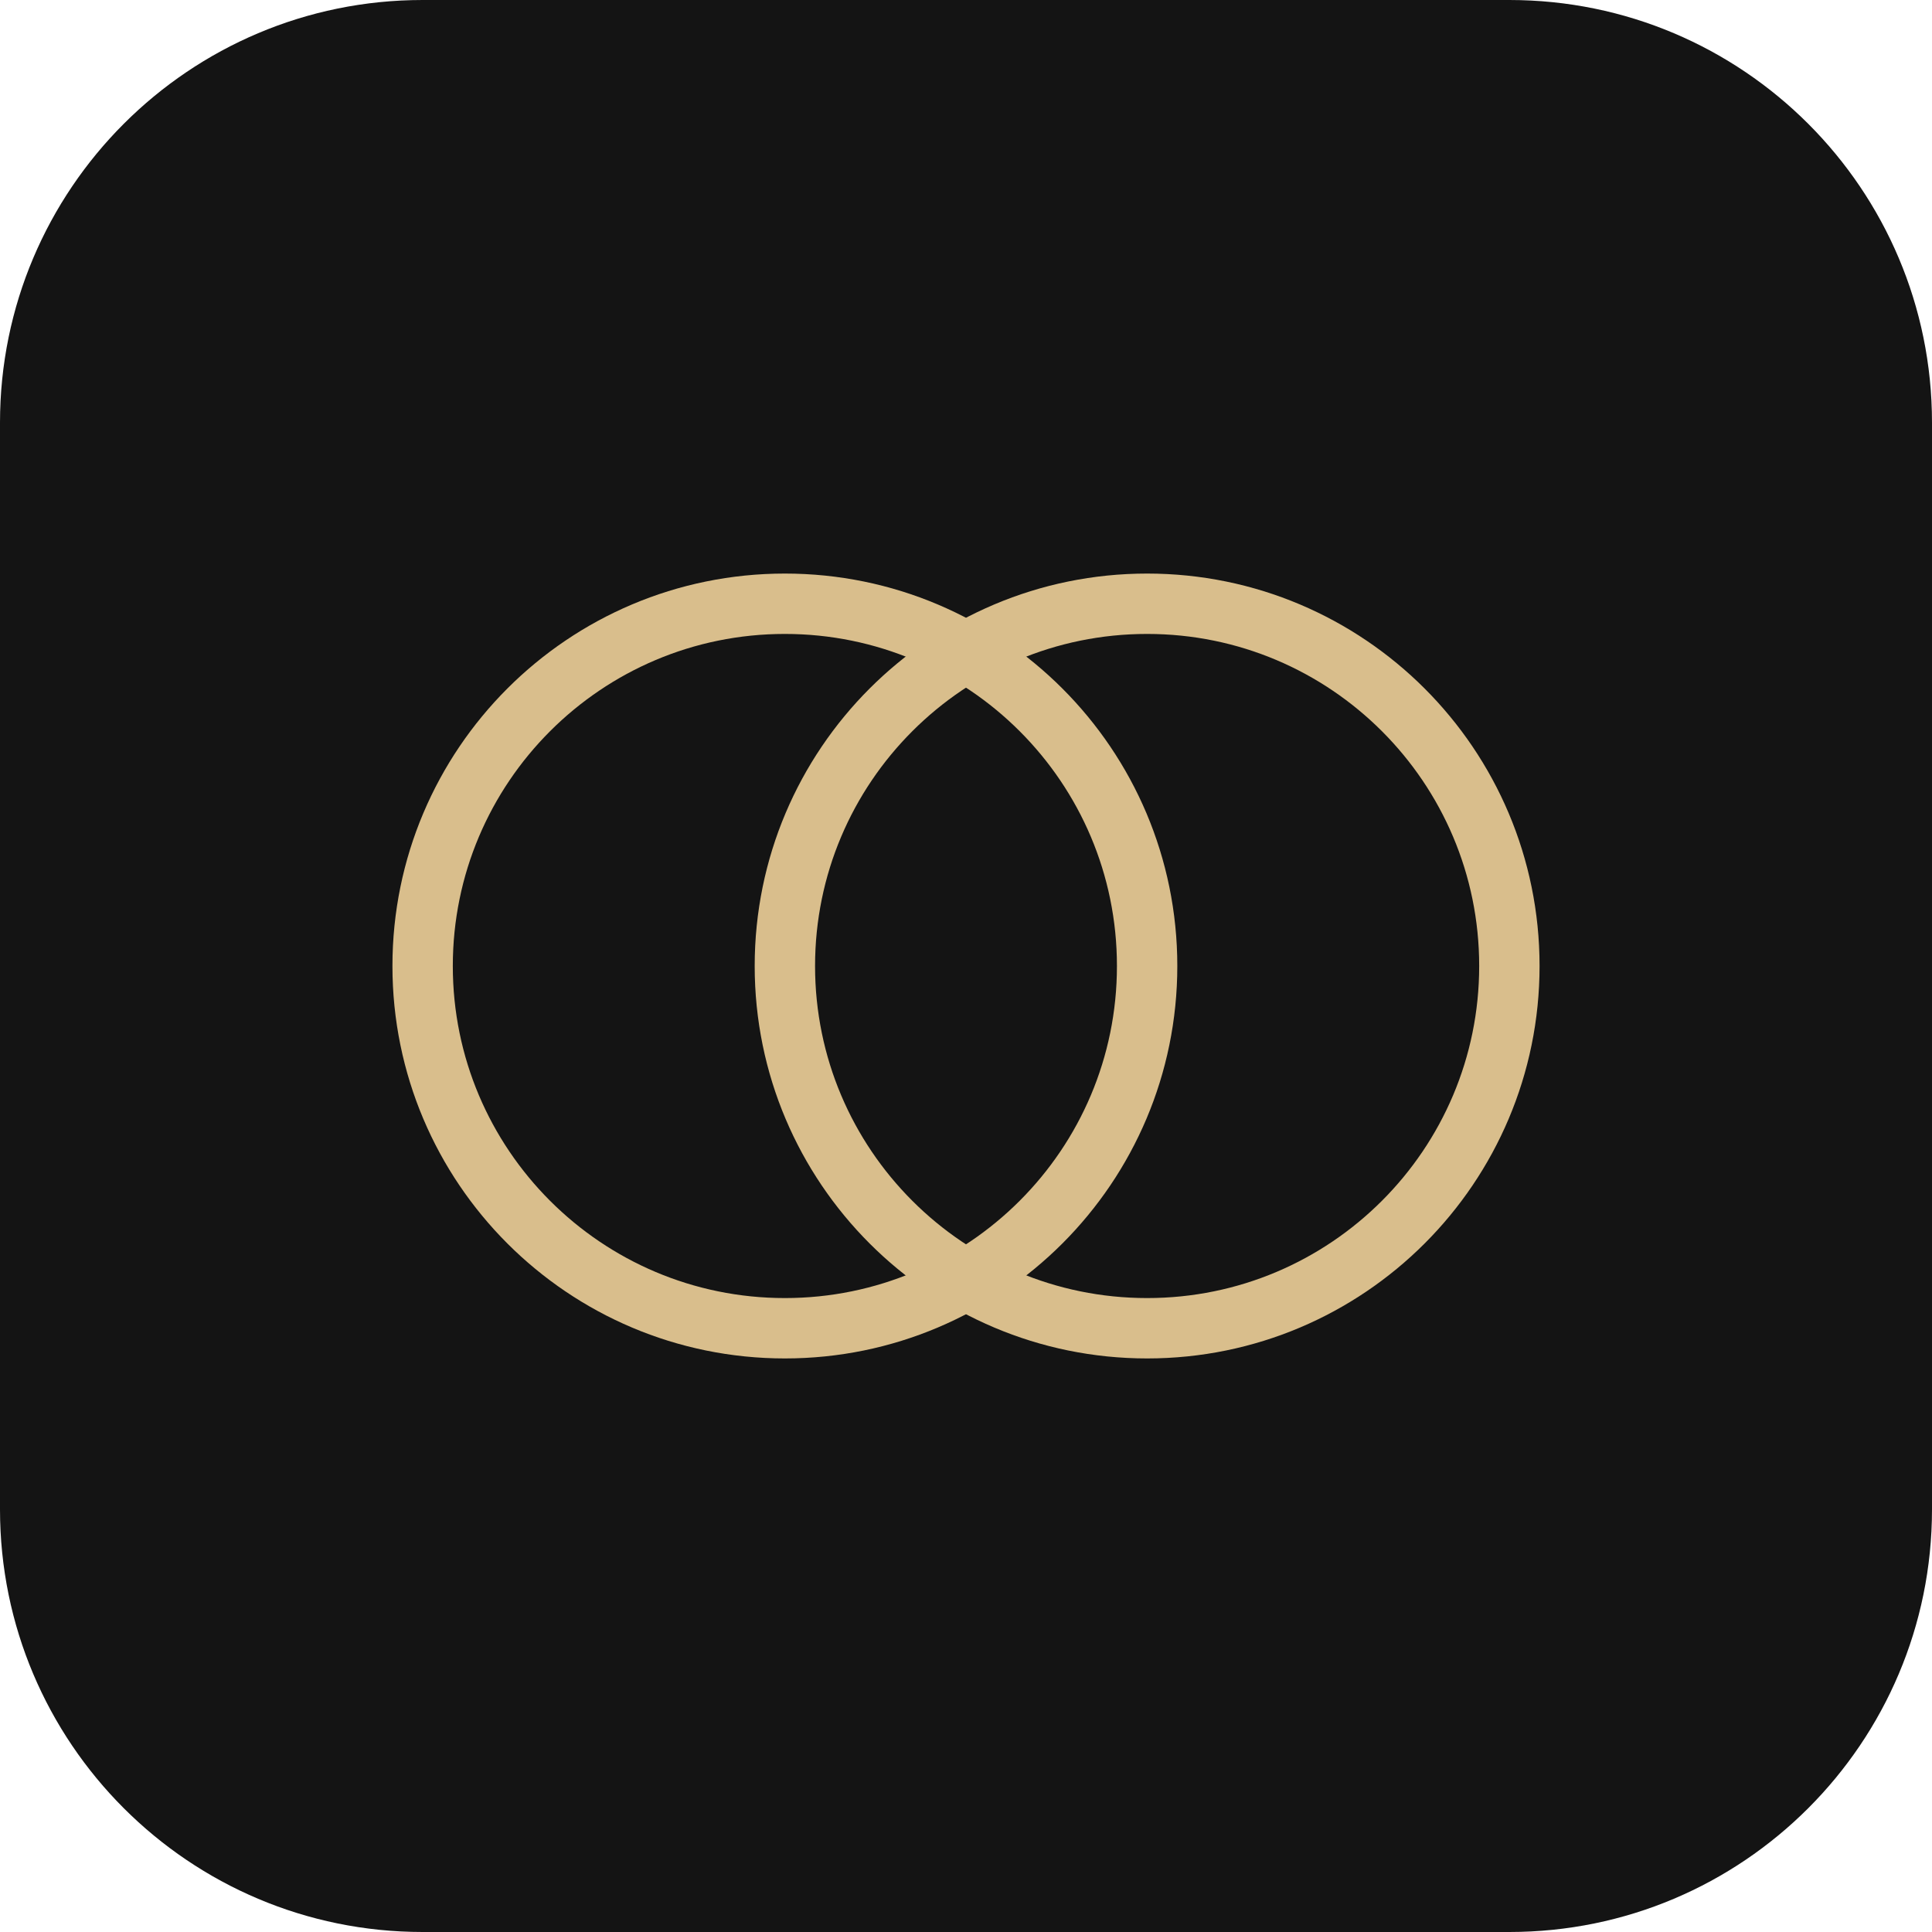
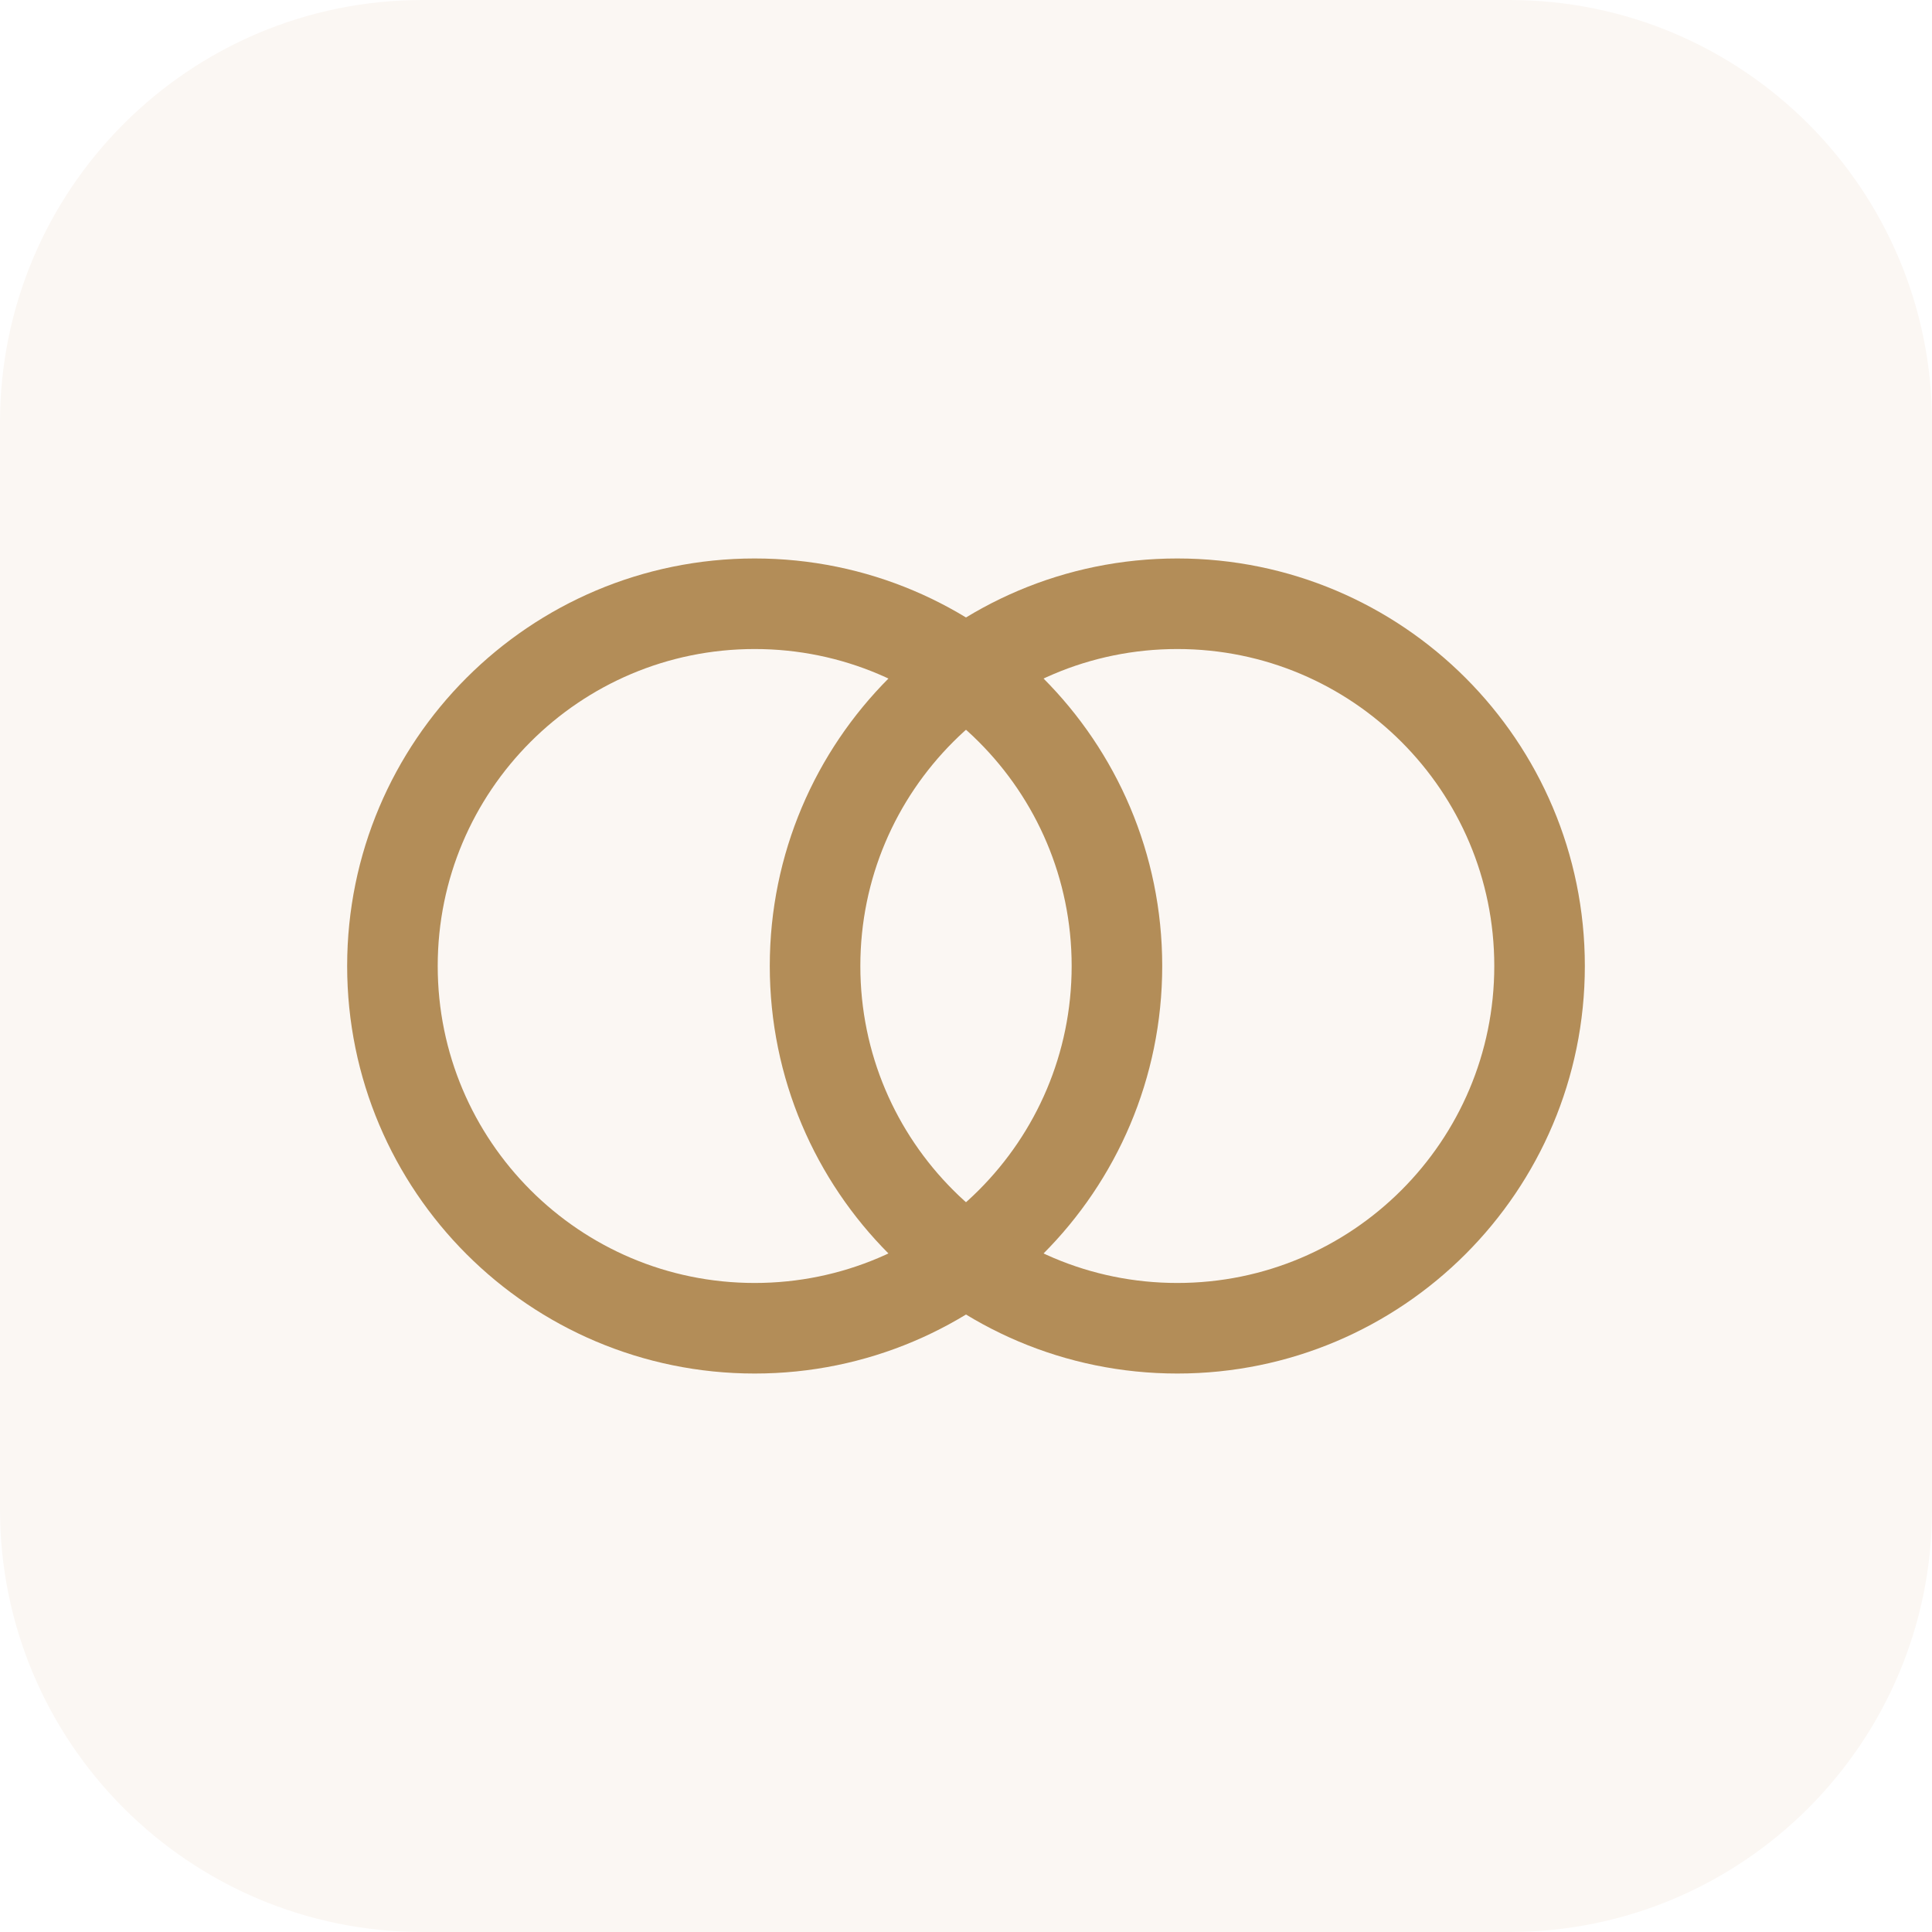
<svg xmlns="http://www.w3.org/2000/svg" viewBox="0 0 64 64">
-   <rect width="64" height="64" rx="14" fill="#141414" />
-   <circle cx="26" cy="32" r="12" fill="none" stroke="#D9BE8C" stroke-width="2" />
-   <circle cx="38" cy="32" r="12" fill="none" stroke="#D9BE8C" stroke-width="2" />
+   <rect width="64" height="64" rx="14" fill="#fbf7f3" />
+   <circle cx="25" cy="32" r="12" fill="none" stroke="#b38d58" stroke-width="3" />
+   <circle cx="39" cy="32" r="12" fill="none" stroke="#b38d58" stroke-width="3" />
</svg>
